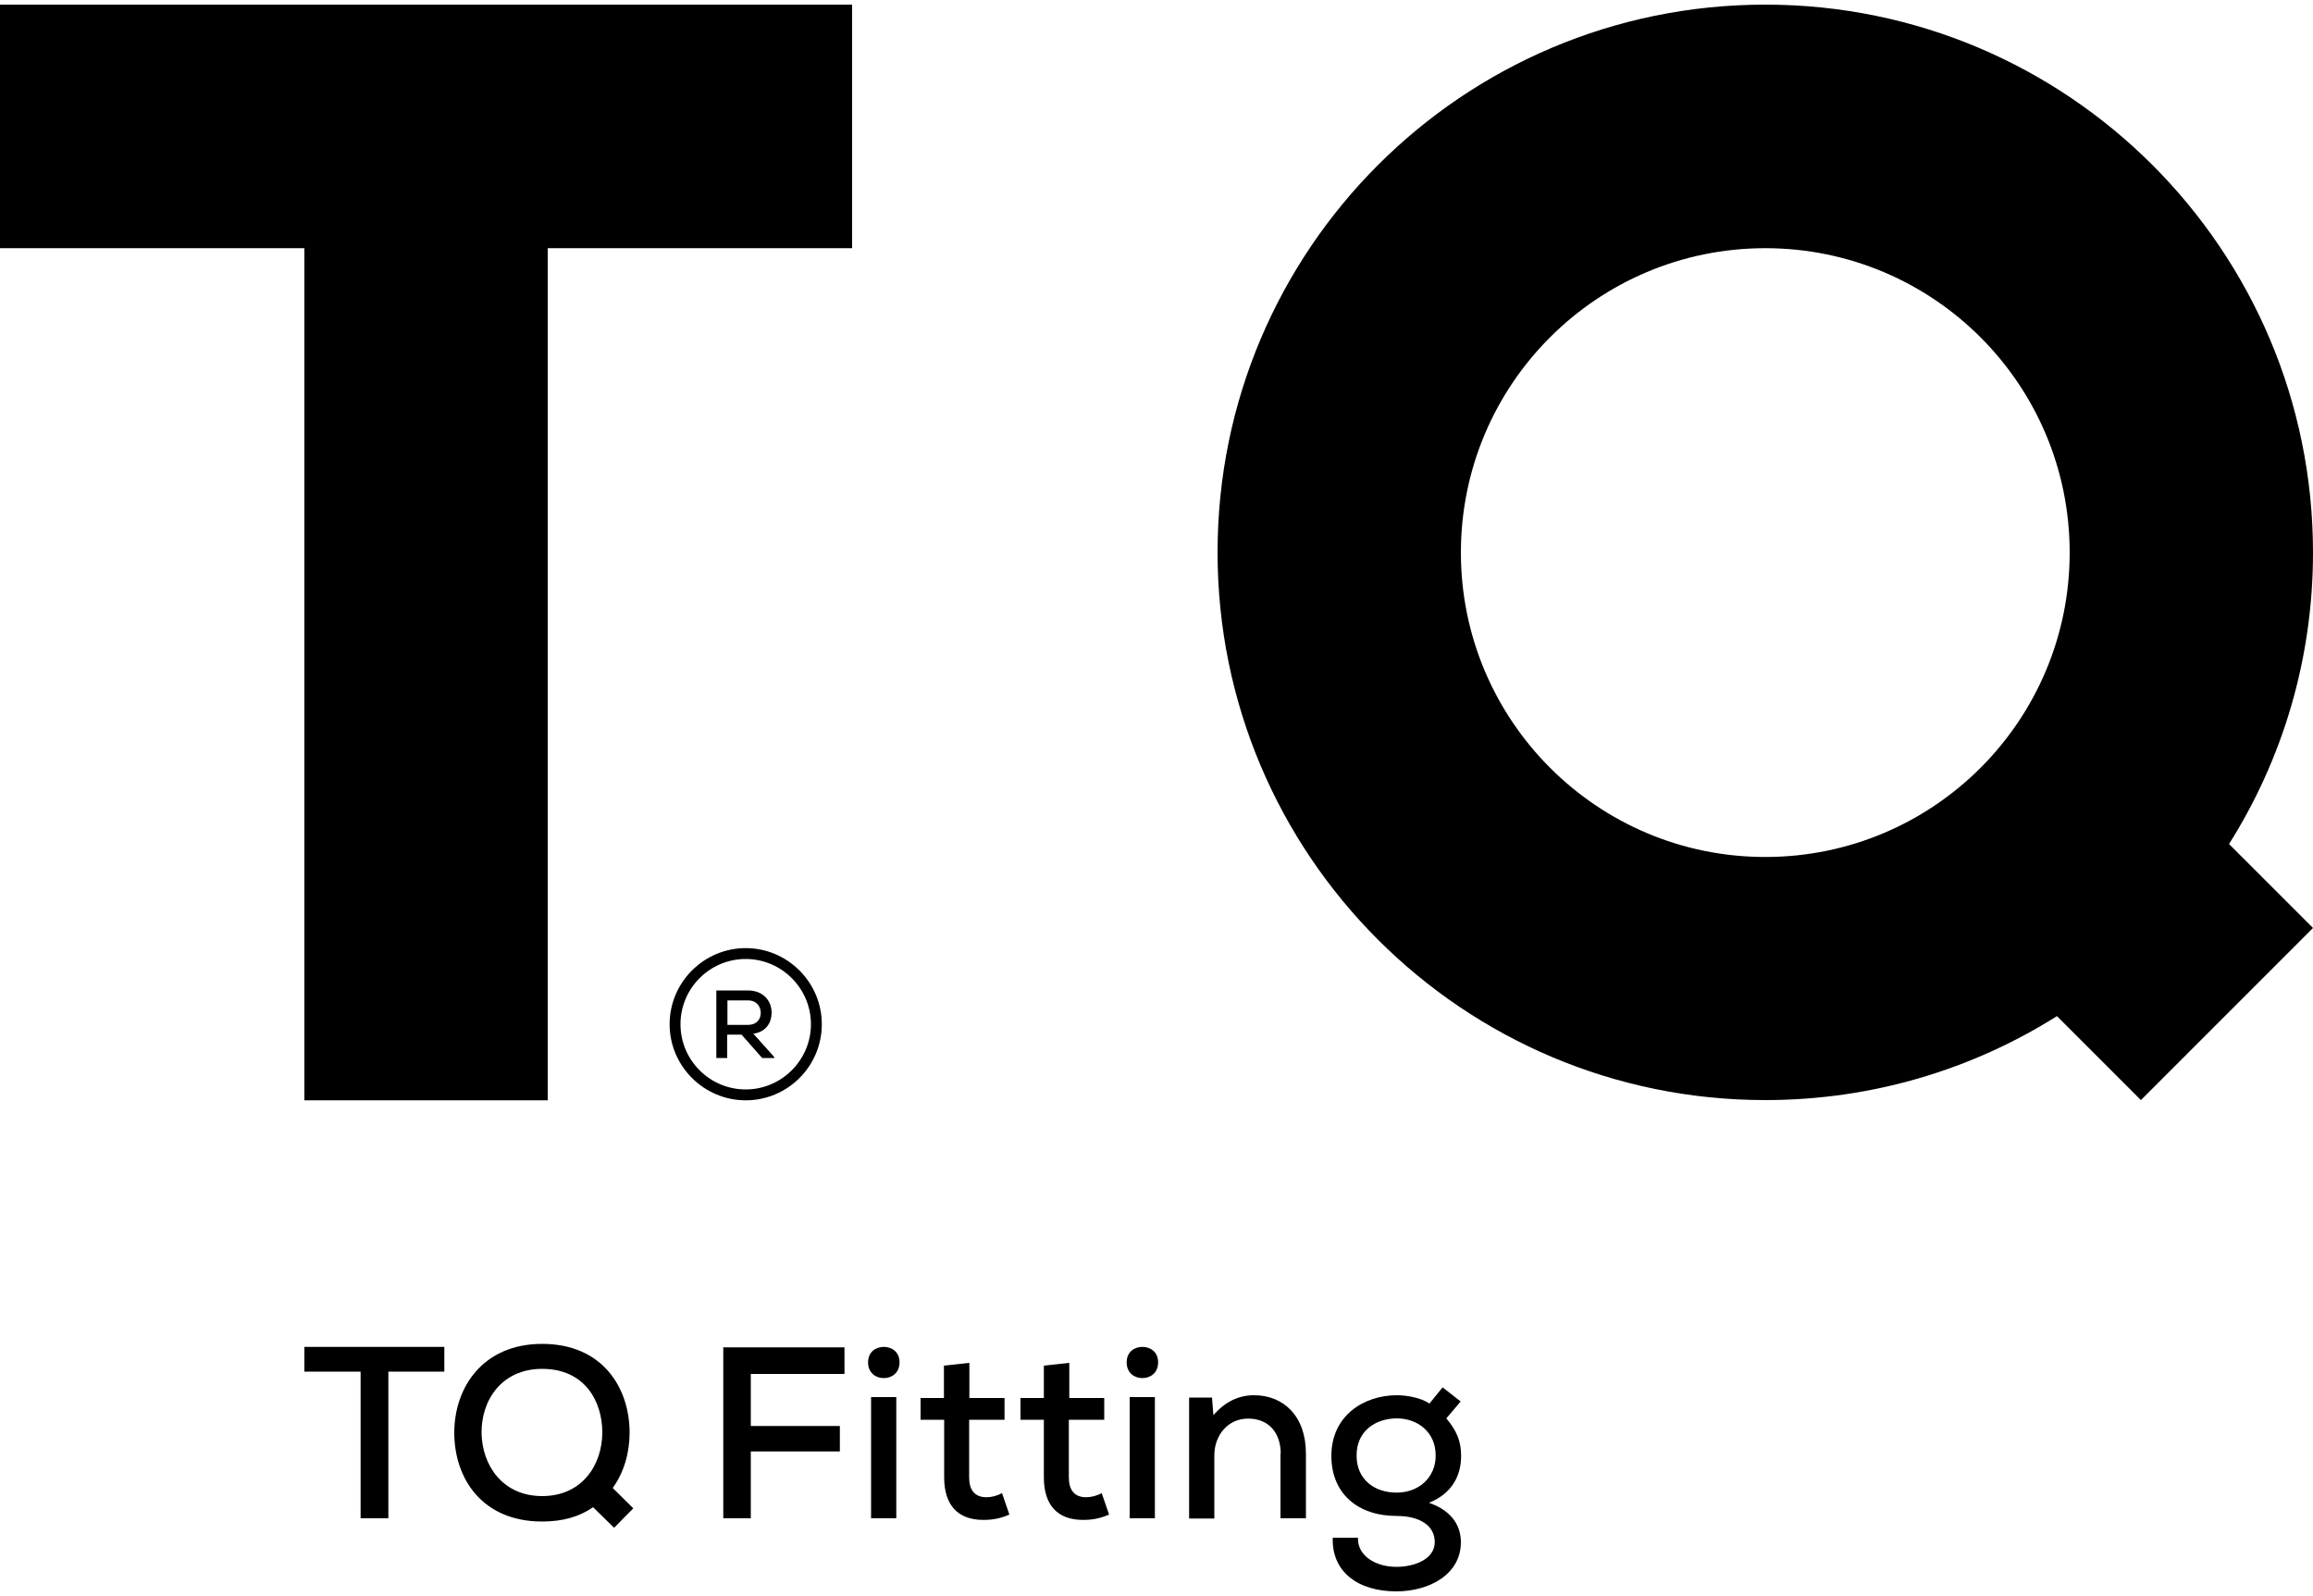
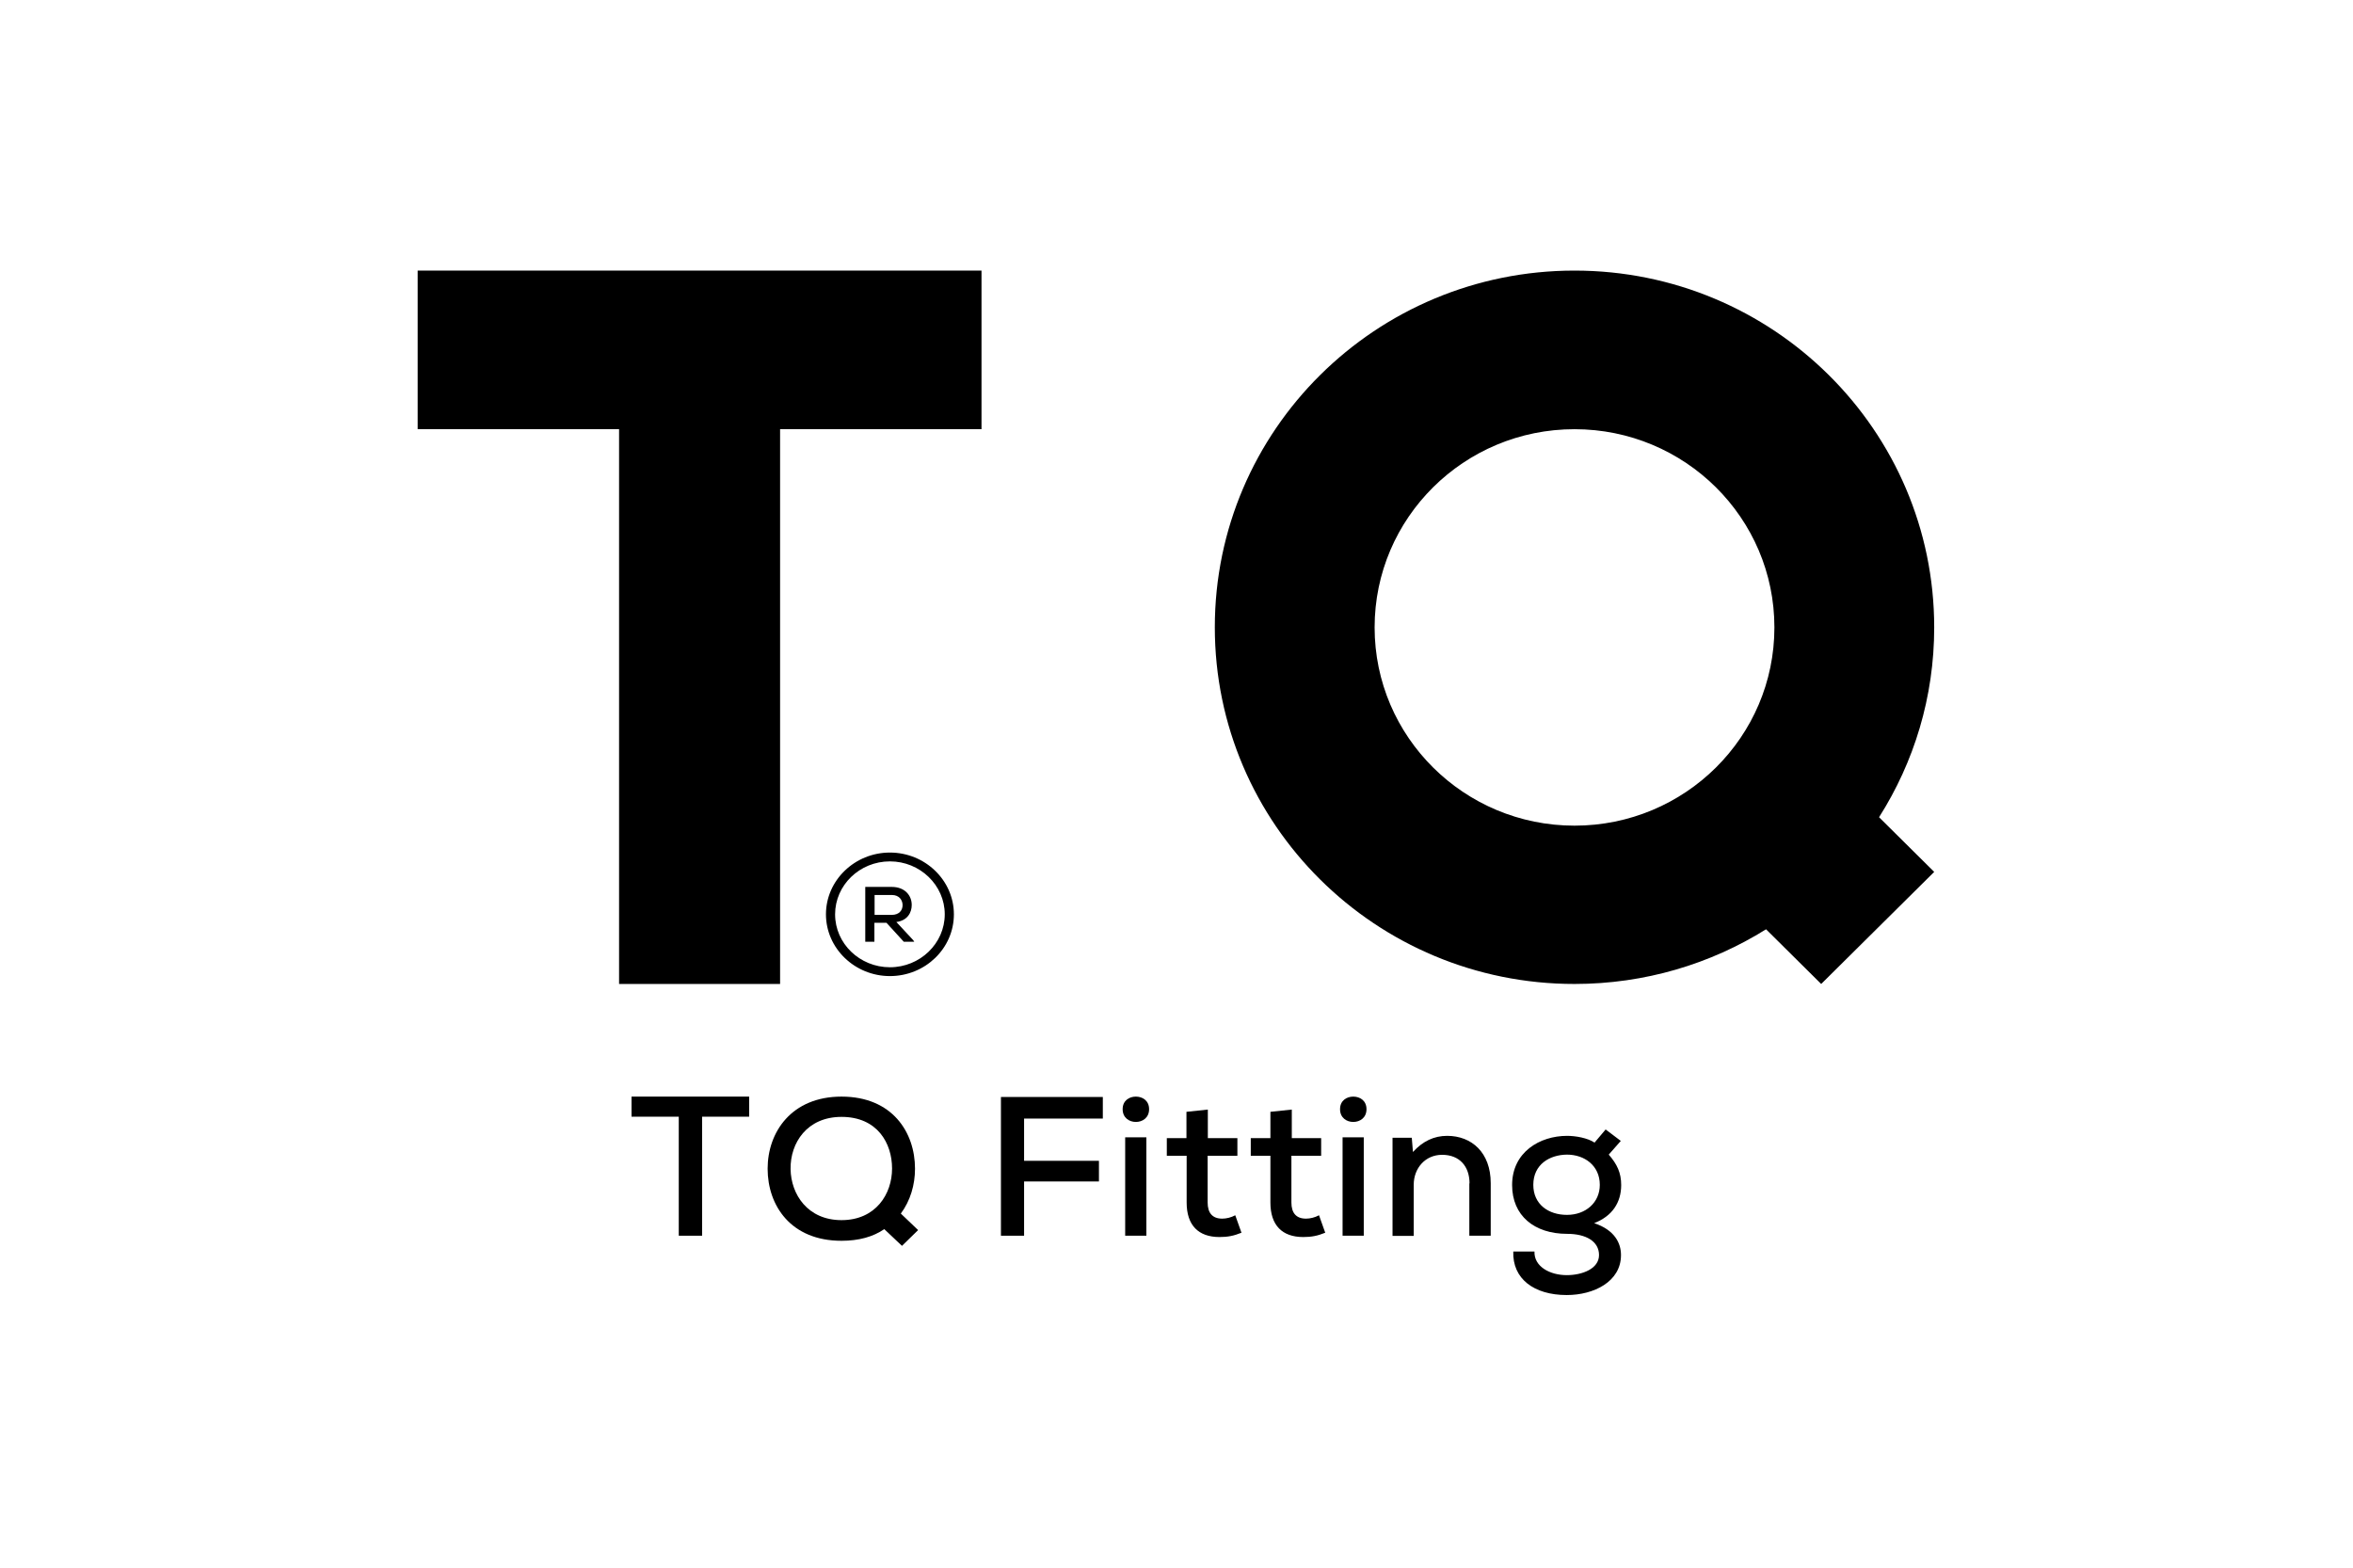
- <svg xmlns="http://www.w3.org/2000/svg" version="1.1" id="Warstwa_1" x="0px" y="0px" viewBox="0 0 100 69" style="enable-background:new 0 0 100 69;" xml:space="preserve">
-   <g id="PANTONE_Process_Black_C">
-     <path d="M63.15,60.59l-0.62,0.73c0.43,0.51,0.64,0.97,0.64,1.62c0,0.93-0.46,1.66-1.39,2.03c1.07,0.37,1.38,1.08,1.38,1.7   c0,1.42-1.4,2.13-2.79,2.13c-1.69,0-2.8-0.87-2.75-2.32h1.09c-0.03,0.8,0.79,1.26,1.66,1.26c0.8,0,1.66-0.34,1.66-1.07   c0-0.73-0.67-1.13-1.64-1.13c-1.69,0-2.83-0.97-2.83-2.6c0-1.75,1.42-2.62,2.83-2.62c0.43,0,1.05,0.11,1.41,0.36l0.57-0.7   L63.15,60.59z M58.65,62.93c0,1.04,0.78,1.6,1.73,1.6c0.97,0,1.69-0.66,1.69-1.6c0-1.03-0.79-1.61-1.69-1.61   C59.49,61.33,58.65,61.84,58.65,62.93z" />
-     <path d="M55.37,62.85c0-0.9-0.51-1.52-1.41-1.52c-0.88,0-1.46,0.73-1.46,1.59v2.73h-1.09v-5.23h0.99l0.06,0.76   c0.5-0.57,1.08-0.86,1.76-0.86c1.26,0,2.24,0.89,2.24,2.52v2.8h-1.1V62.85z" />
-     <path d="M49.39,58.23c0.34,0,0.68,0.21,0.68,0.67c0,0.46-0.34,0.68-0.68,0.68s-0.68-0.22-0.68-0.68   C48.71,58.44,49.05,58.23,49.39,58.23z M49.93,65.64h-1.09v-5.24h1.09V65.64z" />
-     <path d="M46.22,60.44h1.52v0.94h-1.53v2.49c0,0.55,0.24,0.86,0.75,0.86c0.21,0,0.46-0.06,0.67-0.18l0.32,0.93   c-0.4,0.17-0.72,0.23-1.13,0.23c-1.09,0-1.69-0.63-1.69-1.84v-2.49h-1.01v-0.94h1.01v-1.4l1.1-0.12V60.44z" />
-     <path d="M41.91,60.44h1.52v0.94H41.9v2.49c0,0.55,0.24,0.86,0.75,0.86c0.21,0,0.46-0.06,0.67-0.18l0.32,0.93   c-0.4,0.17-0.72,0.23-1.13,0.23c-1.09,0-1.69-0.63-1.69-1.84v-2.49H39.8v-0.94h1.01v-1.4l1.1-0.12V60.44z" />
-     <path d="M38.21,58.23c0.34,0,0.68,0.21,0.68,0.67c0,0.46-0.34,0.68-0.68,0.68c-0.34,0-0.68-0.22-0.68-0.68   C37.53,58.44,37.87,58.23,38.21,58.23z M38.75,65.64h-1.09v-5.24h1.09V65.64z" />
-     <path d="M31.27,58.25h5.24v1.15h-4.05v2.25h3.85v1.1h-3.85v2.89h-1.19V58.25z" />
-     <path d="M27.22,61.94c0,0.86-0.24,1.71-0.73,2.39l0.89,0.88l-0.83,0.84l-0.91-0.89c-0.58,0.41-1.31,0.62-2.2,0.62   c-2.61,0-3.8-1.88-3.8-3.84c0-1.95,1.23-3.84,3.8-3.84C26.05,58.1,27.22,60,27.22,61.94z M20.82,61.96   c0.02,1.35,0.88,2.72,2.62,2.72c1.76,0,2.6-1.39,2.6-2.75c0-1.34-0.75-2.75-2.6-2.75C21.67,59.18,20.8,60.56,20.82,61.96z" />
-     <path d="M13.16,59.3v-1.07h6.05v1.07h-2.42v6.34h-1.2V59.3H13.16z" />
-     <path d="M32.24,47.57c-1.81,0-3.29-1.48-3.29-3.29c0-1.81,1.48-3.29,3.29-3.29c1.81,0,3.29,1.48,3.29,3.29   C35.53,46.1,34.05,47.57,32.24,47.57z M32.24,41.46c-1.56,0-2.82,1.27-2.82,2.82c0,1.56,1.27,2.82,2.82,2.82s2.82-1.27,2.82-2.82   C35.06,42.73,33.79,41.46,32.24,41.46z" />
-     <path d="M32.95,45.74l-0.89-1.01h-0.62v1.01h-0.47v-2.92l1.36,0c0.68,0,1.03,0.46,1.03,0.96c0,0.41-0.22,0.83-0.79,0.91l0.87,0.97   l0.05,0.08H32.95z M31.44,44.31h0.89c0.38,0,0.56-0.24,0.56-0.52c0-0.26-0.17-0.54-0.55-0.54h-0.89V44.31z" />
-     <path d="M100,23.89C100,10.81,89.4,0.2,76.32,0.2s-23.68,10.6-23.68,23.68c0,13.08,10.6,23.68,23.68,23.68   c4.63,0,8.96-1.33,12.61-3.63l3.63,3.63l7.44-7.44l-3.63-3.63C98.67,32.84,100,28.52,100,23.89z M63.16,23.89   c0-7.27,5.89-13.16,13.16-13.16c7.27,0,13.16,5.89,13.16,13.16s-5.89,13.16-13.16,13.16C69.05,37.05,63.16,31.15,63.16,23.89z" />
-     <polygon points="0,0.2 0,10.73 13.16,10.73 13.16,47.57 23.68,47.57 23.68,10.73 36.84,10.73 36.84,0.2  " />
-   </g>
+ <svg xmlns="http://www.w3.org/2000/svg" width="800" height="533" viewBox="0 0 800 533" fill="none">
+   <path d="M551.058 387.91L546.959 392.57C549.802 395.825 551.19 398.761 551.19 402.91C551.19 408.846 548.149 413.505 542.001 415.867C549.074 418.229 551.124 422.761 551.124 426.718C551.124 435.782 541.869 440.314 532.681 440.314C521.509 440.314 514.172 434.76 514.502 425.505H521.707C521.509 430.612 526.93 433.548 532.681 433.548C537.969 433.548 543.654 431.377 543.654 426.718C543.654 422.058 539.225 419.505 532.813 419.505C521.641 419.505 514.105 413.314 514.105 402.91C514.105 391.74 523.492 386.187 532.813 386.187C535.655 386.187 539.754 386.889 542.134 388.485L545.901 384.017L551.058 387.91ZM521.311 402.846C521.311 409.484 526.467 413.059 532.747 413.059C539.159 413.059 543.918 408.846 543.918 402.846C543.918 396.272 538.696 392.57 532.747 392.57C526.864 392.633 521.311 395.889 521.311 402.846Z" fill="black" />
+   <path d="M499.626 402.337C499.626 396.593 496.255 392.635 490.306 392.635C484.489 392.635 480.655 397.295 480.655 402.784V420.209H473.449V386.827H479.994L480.39 391.678C483.695 388.04 487.529 386.188 492.024 386.188C500.354 386.188 506.832 391.869 506.832 402.273V420.145H499.56V402.337H499.626Z" fill="black" />
+   <path d="M460.101 372.846C462.348 372.846 464.596 374.187 464.596 377.123C464.596 380.059 462.348 381.463 460.101 381.463C457.853 381.463 455.605 380.059 455.605 377.123C455.605 374.187 457.853 372.846 460.101 372.846ZM463.67 420.143H456.465V386.697H463.67V420.143Z" fill="black" />
+   <path d="M439.134 386.955H449.182V392.955H439.068V408.848C439.068 412.359 440.654 414.337 444.025 414.337C445.414 414.337 447.066 413.954 448.454 413.189L450.57 419.125C447.926 420.21 445.81 420.593 443.1 420.593C435.895 420.593 431.928 416.571 431.928 408.848V392.955H425.252V386.955H431.928V378.019L439.2 377.253V386.955H439.134Z" fill="black" />
+   <path d="M410.655 386.955H420.703V392.955H410.589V408.848C410.589 412.359 412.175 414.337 415.547 414.337C416.935 414.337 418.587 413.954 419.976 413.189L422.091 419.125C419.447 420.21 417.331 420.593 414.621 420.593C407.416 420.593 403.45 416.571 403.45 408.848V392.955H396.707V386.955H403.384V378.019L410.655 377.253V386.955Z" fill="black" />
+   <path d="M386.186 372.846C388.434 372.846 390.682 374.187 390.682 377.123C390.682 380.059 388.434 381.463 386.186 381.463C383.939 381.463 381.691 380.059 381.691 377.123C381.691 374.187 383.939 372.846 386.186 372.846ZM389.756 420.143H382.551V386.697H389.756V420.143Z" fill="black" />
+   <path d="M340.312 372.974H374.951V380.314H348.179V394.675H373.629V401.697H348.179V420.143H340.312V372.974Z" fill="black" />
+   <path d="M311.095 397.356C311.095 402.846 309.509 408.271 306.27 412.611L312.153 418.228L306.666 423.59L300.651 417.909C296.817 420.526 291.991 421.867 286.108 421.867C268.855 421.867 260.988 409.867 260.988 397.356C260.988 384.91 269.119 372.846 286.108 372.846C303.361 372.846 311.095 384.974 311.095 397.356ZM268.789 397.484C268.921 406.101 274.606 414.845 286.108 414.845C297.742 414.845 303.295 405.973 303.295 397.293C303.295 388.74 298.337 379.74 286.108 379.74C274.407 379.74 268.656 388.548 268.789 397.484Z" fill="black" />
+   <path d="M214.715 379.676V372.846H254.708V379.676H238.711V420.143H230.778V379.676H214.715Z" fill="black" />
+   <path d="M302.567 331.868C290.602 331.868 280.818 322.421 280.818 310.868C280.818 299.315 290.602 289.869 302.567 289.869C314.531 289.869 324.315 299.315 324.315 310.868C324.315 322.485 314.531 331.868 302.567 331.868ZM302.567 292.869C292.254 292.869 283.925 300.975 283.925 310.868C283.925 320.826 292.32 328.868 302.567 328.868C312.813 328.868 321.208 320.762 321.208 310.868C321.208 300.975 312.813 292.869 302.567 292.869Z" fill="black" />
+   <path d="M307.27 320.188L301.387 313.742H297.289V320.188H294.182V301.55H303.172C307.667 301.55 309.981 304.486 309.981 307.678C309.981 310.295 308.526 312.976 304.758 313.486L310.509 319.678L310.84 320.188H307.27ZM297.289 311.061H303.172C305.684 311.061 306.874 309.529 306.874 307.742C306.874 306.082 305.75 304.295 303.238 304.295H297.355V311.061H297.289Z" fill="black" />
+   <path d="M657.612 213.326C657.612 146.338 602.87 92 535.32 92C467.77 92 413.027 146.287 413.027 213.274C413.027 280.262 467.77 334.549 535.32 334.549C559.231 334.549 581.593 327.738 600.443 315.958L619.189 334.549L657.612 296.446L638.865 277.855C650.744 259.162 657.612 237.038 657.612 213.326ZM467.357 213.326C467.357 176.093 497.775 145.928 535.32 145.928C572.865 145.928 603.283 176.093 603.283 213.326C603.283 250.558 572.865 280.723 535.32 280.723C497.775 280.723 467.357 250.507 467.357 213.326Z" fill="black" />
+   <path d="M142 92V145.917H210.48V334.549H265.222V145.917H333.702V92H142Z" fill="black" />
</svg>
